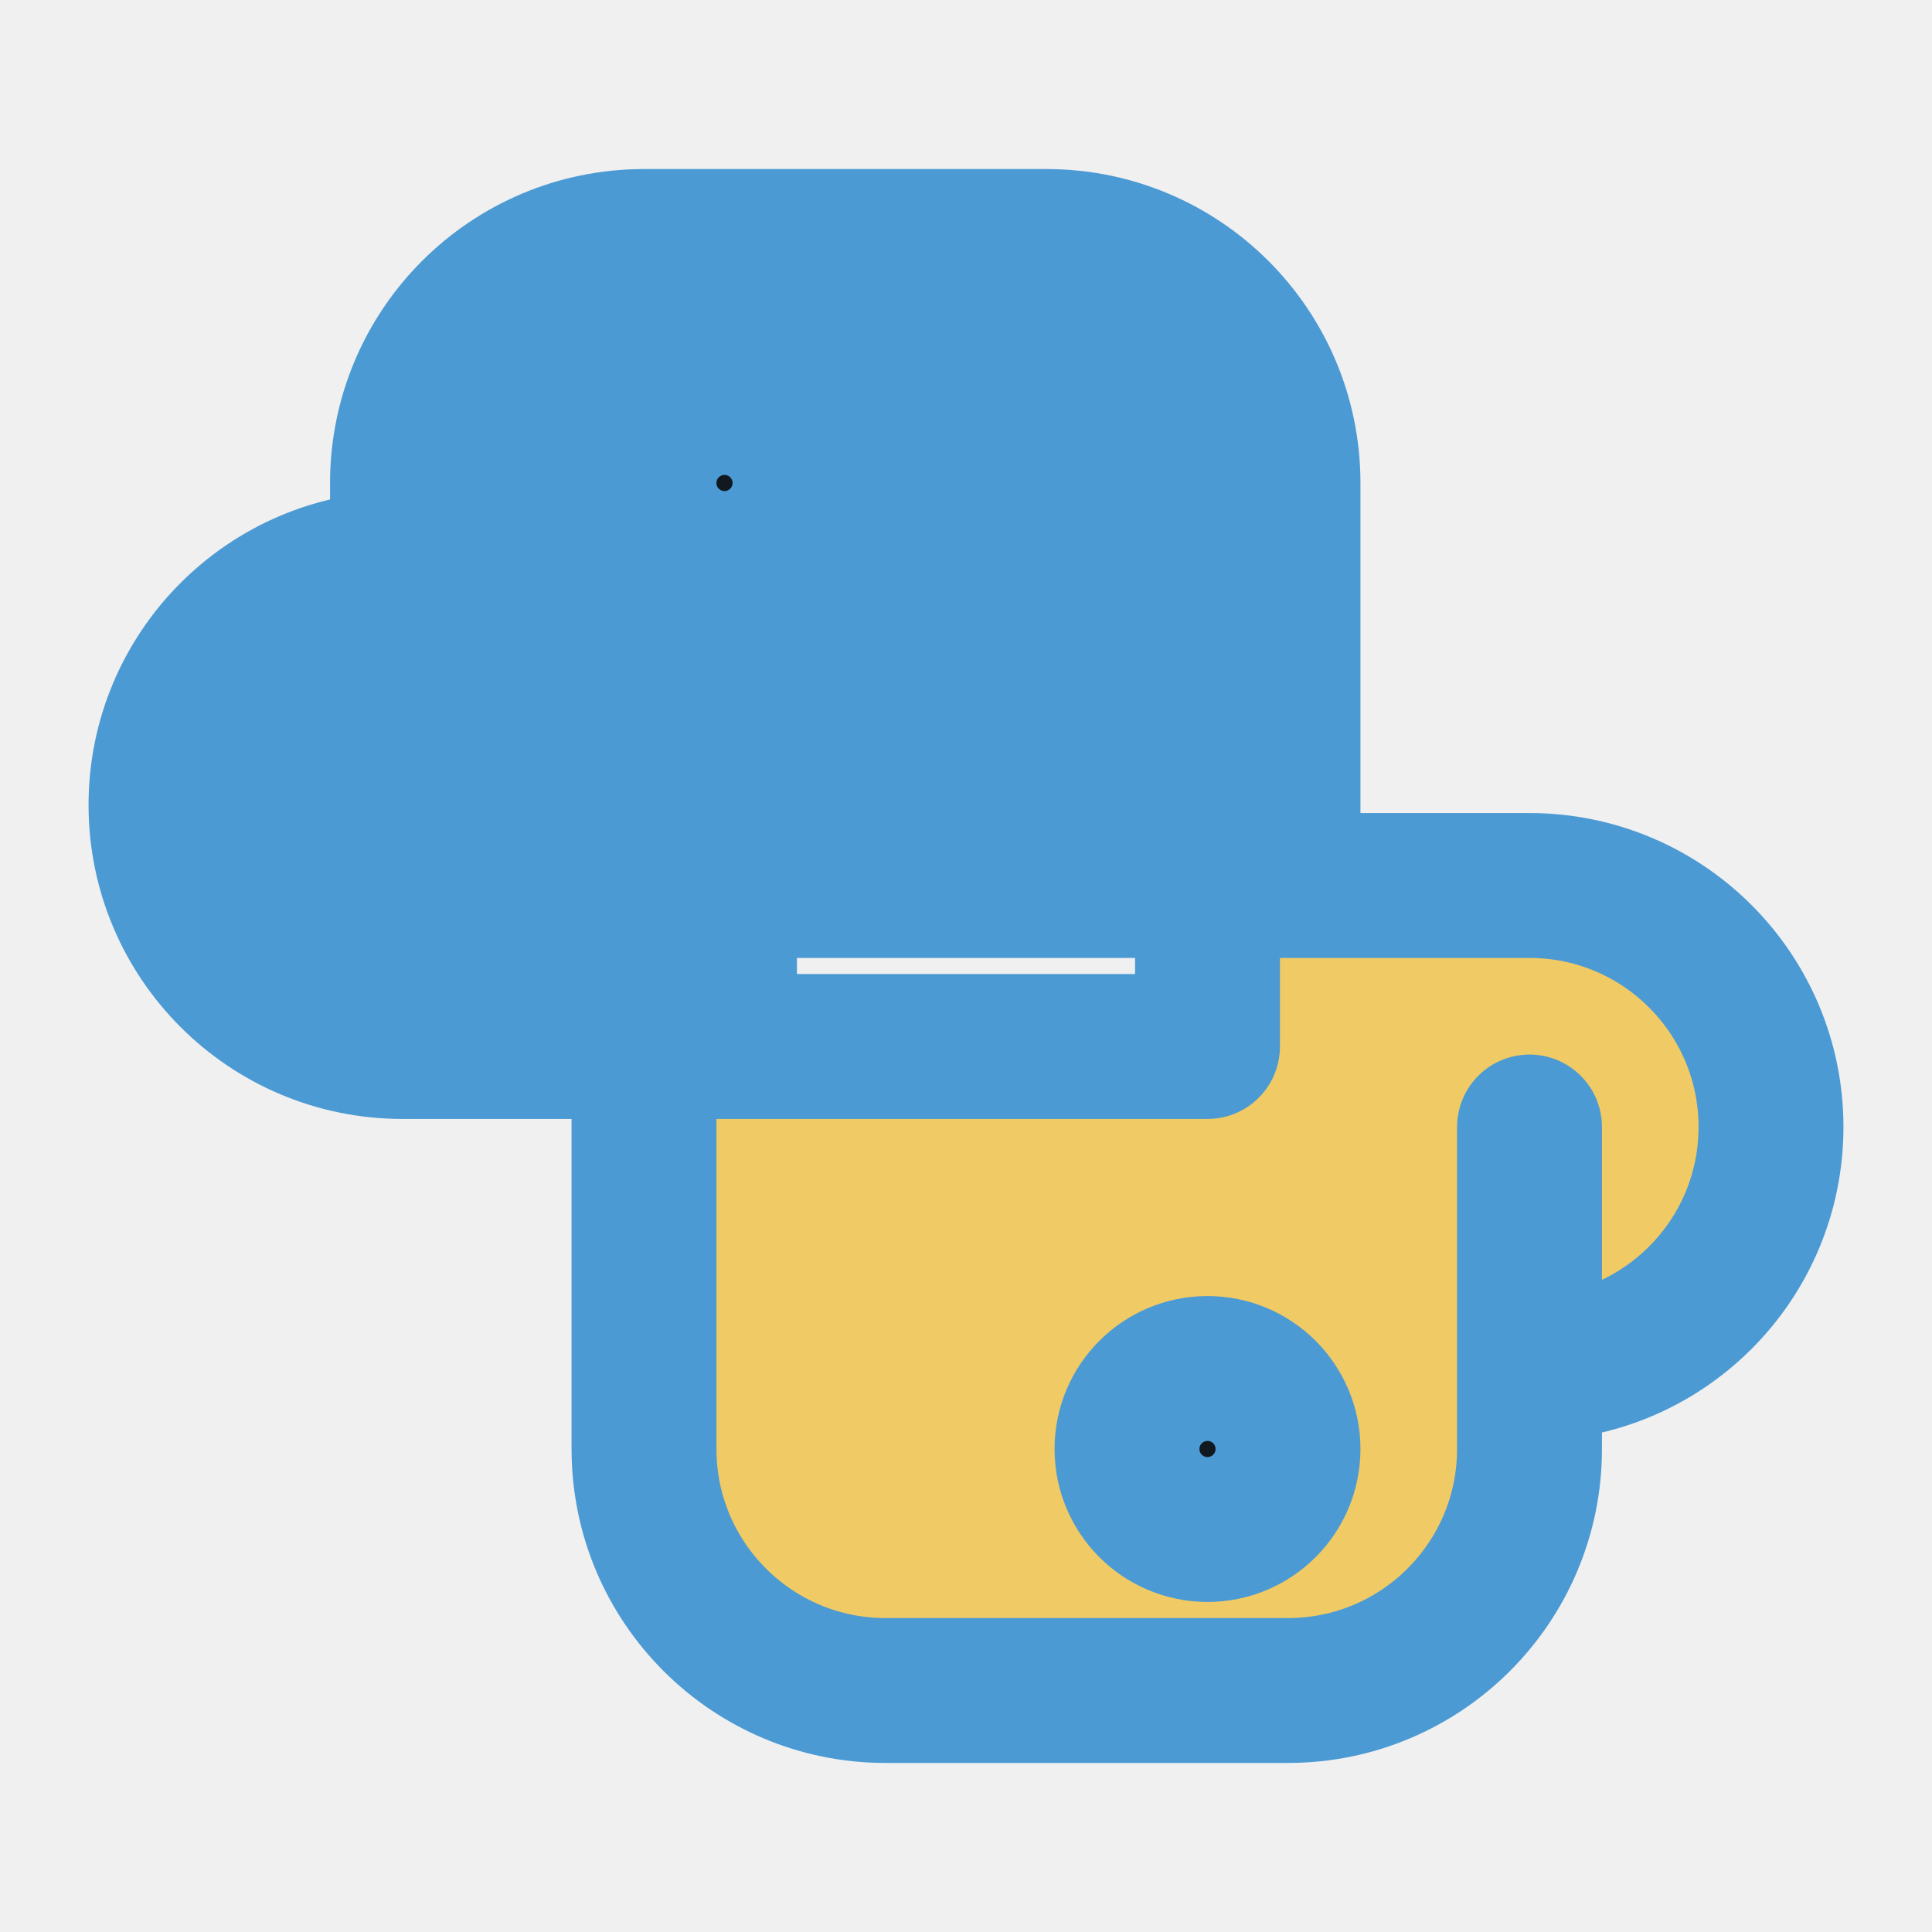
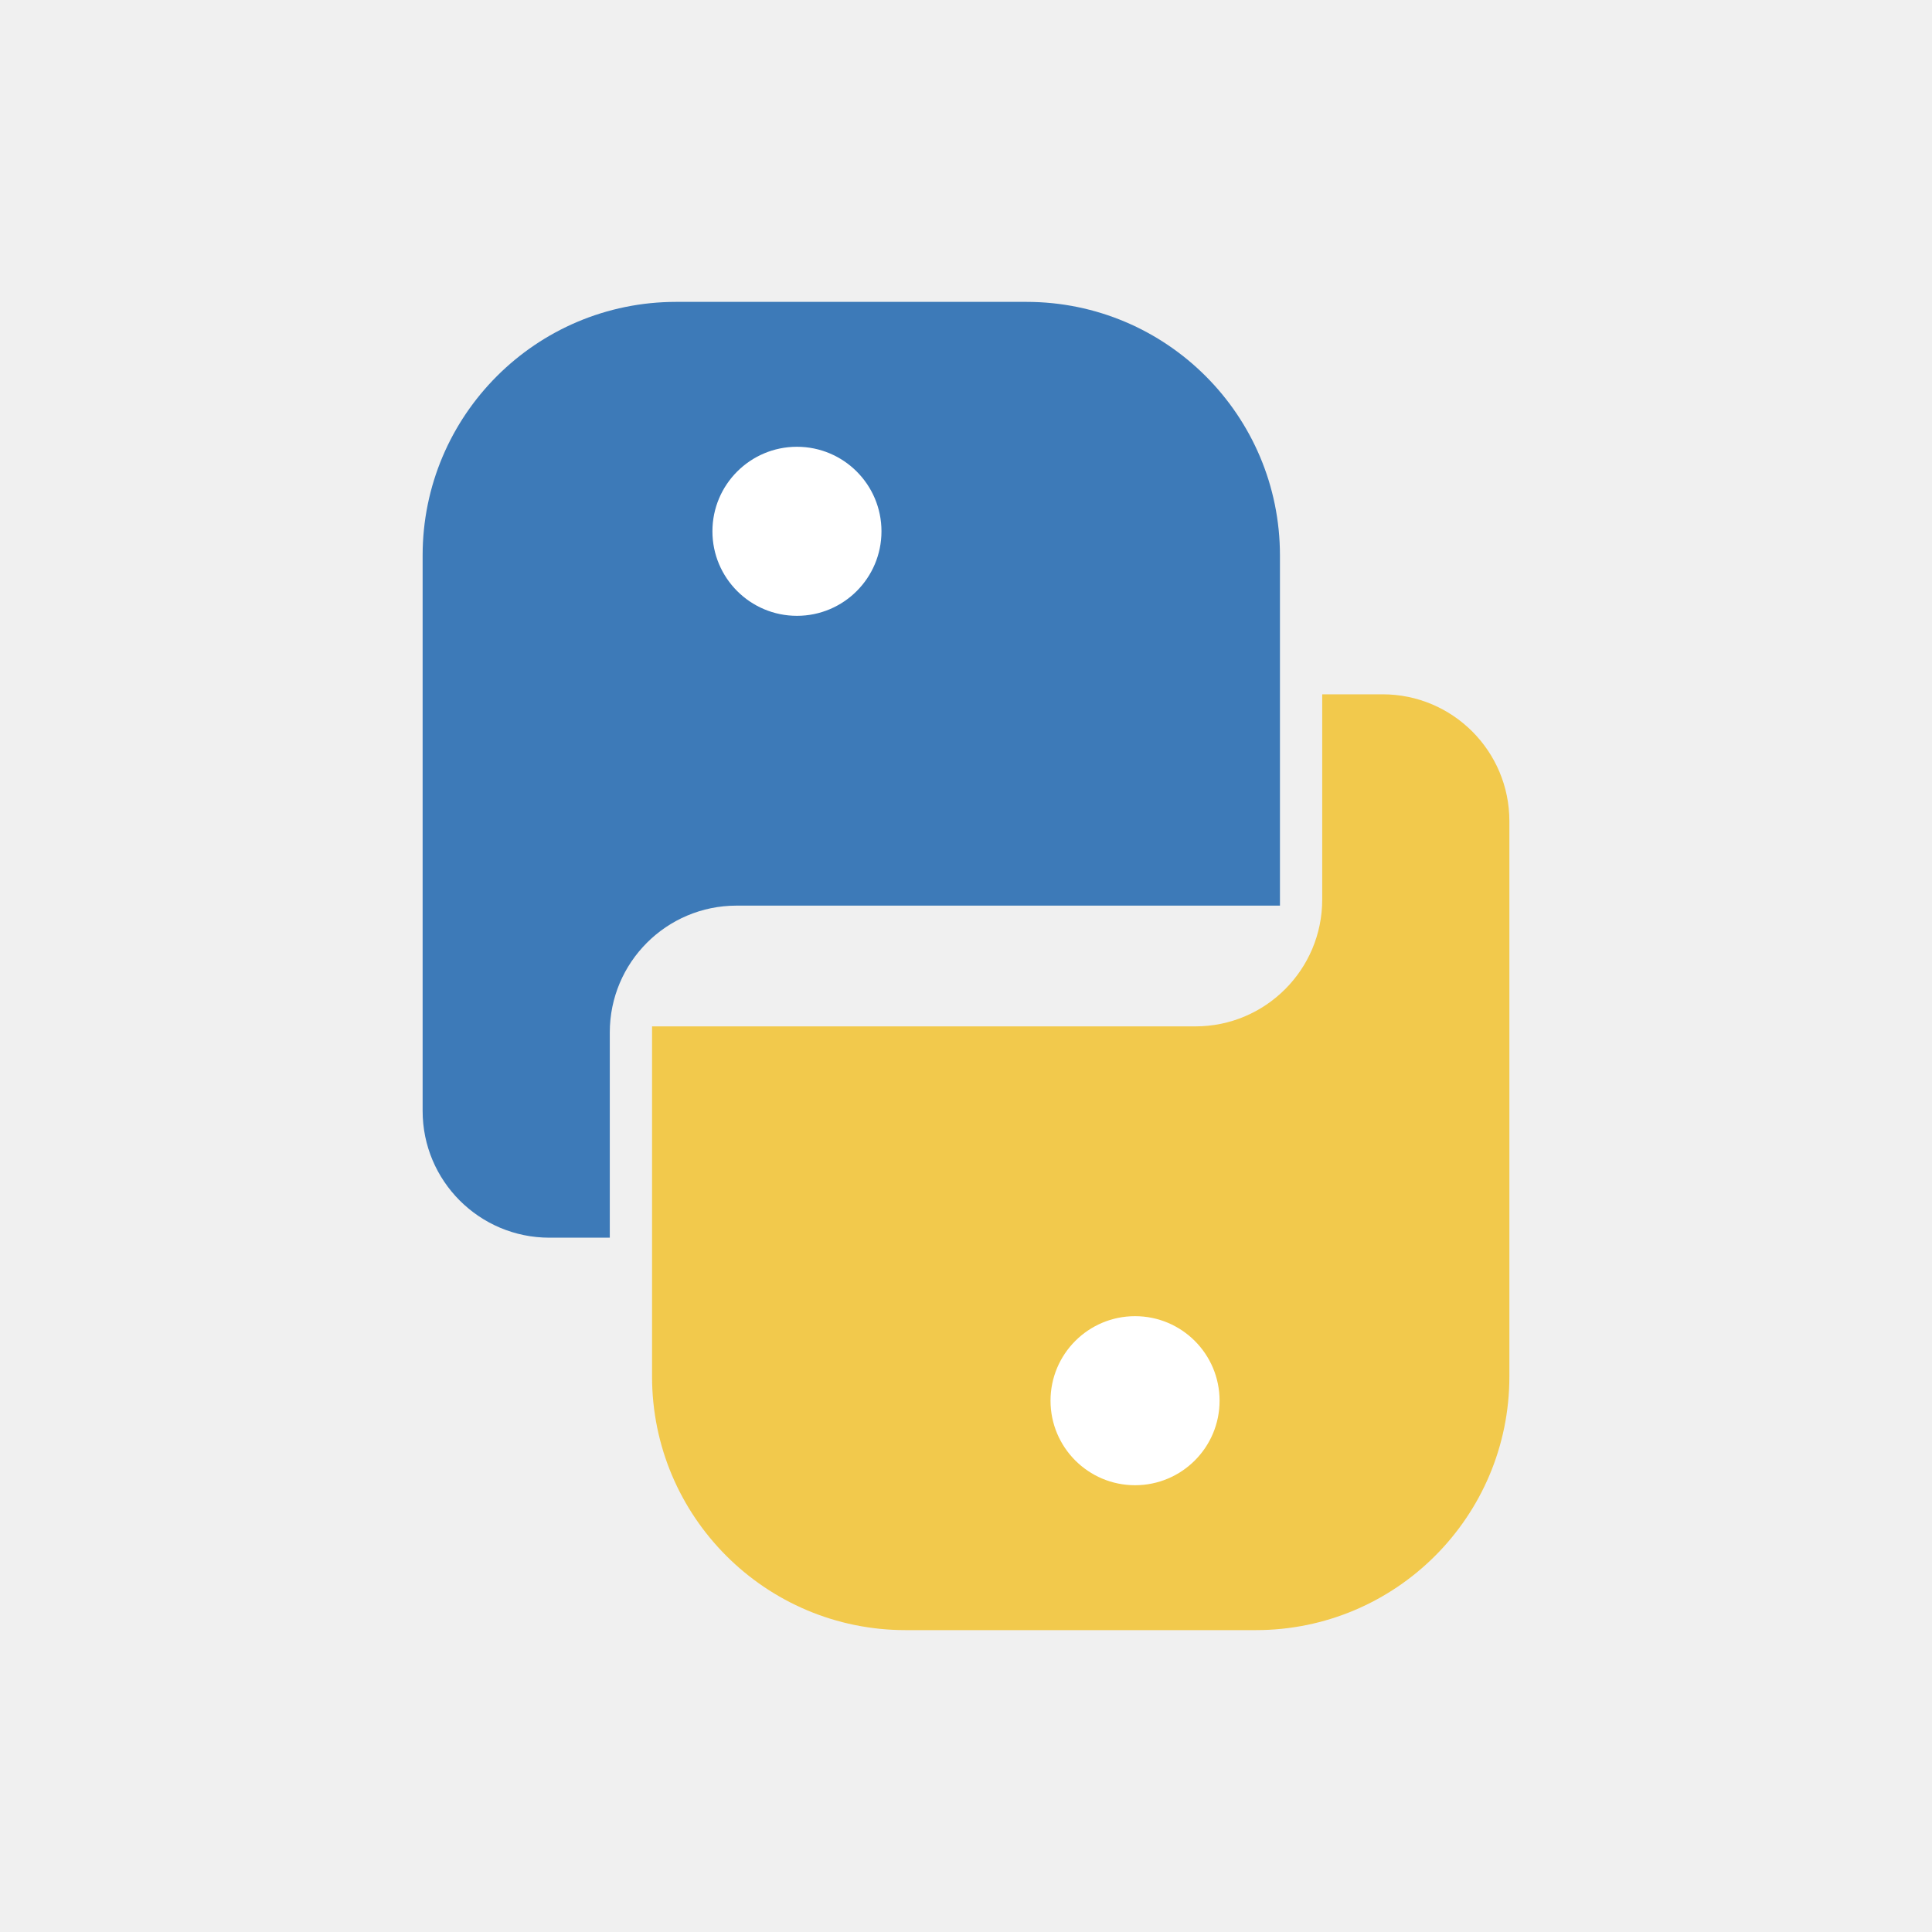
- <svg xmlns="http://www.w3.org/2000/svg" viewBox="0 0 24 24" fill="none" stroke="#4C9AD4" stroke-width="1.8" stroke-linecap="round" stroke-linejoin="round">
-   <path d="M5 10V6a3 3 0 0 1 3-3h5a3 3 0 0 1 3 3v5H9v2H5a3 3 0 0 1 0-6" fill="#4C9AD4" />
-   <path d="M19 14v4a3 3 0 0 1-3 3h-5a3 3 0 0 1-3-3v-5h7v-2h4a3 3 0 0 1 0 6" fill="#F0CA64" />
-   <circle cx="9" cy="6" r="1" fill="#101820" />
-   <circle cx="15" cy="18" r="1" fill="#101820" />
+ <svg xmlns="http://www.w3.org/2000/svg" viewBox="0 0 16 16">
+   <path d="M3.5 8.75V4.6a2.1 2.1 0 0 1 2.1-2.1h2.9a2.1 2.1 0 0 1 2.1 2.1v2.9H6.1a1.05 1.05 0 0 0-1.05 1.05v1.7h-.5a1.05 1.05 0 0 1-1.05-1.05Z" fill="#3d7ab8" />
+   <path d="M12.5 7.25v4.15a2.1 2.1 0 0 1-2.1 2.1H7.5a2.1 2.1 0 0 1-2.1-2.1V8.5h4.5a1.05 1.05 0 0 0 1.05-1.05v-1.7h.5a1.05 1.05 0 0 1 1.05 1.05Z" fill="#f2c94c" />
+   <circle cx="6.6" cy="4.4" r="0.7" fill="#ffffff" />
+   <circle cx="9.4" cy="11.6" r="0.7" fill="#ffffff" />
</svg>
